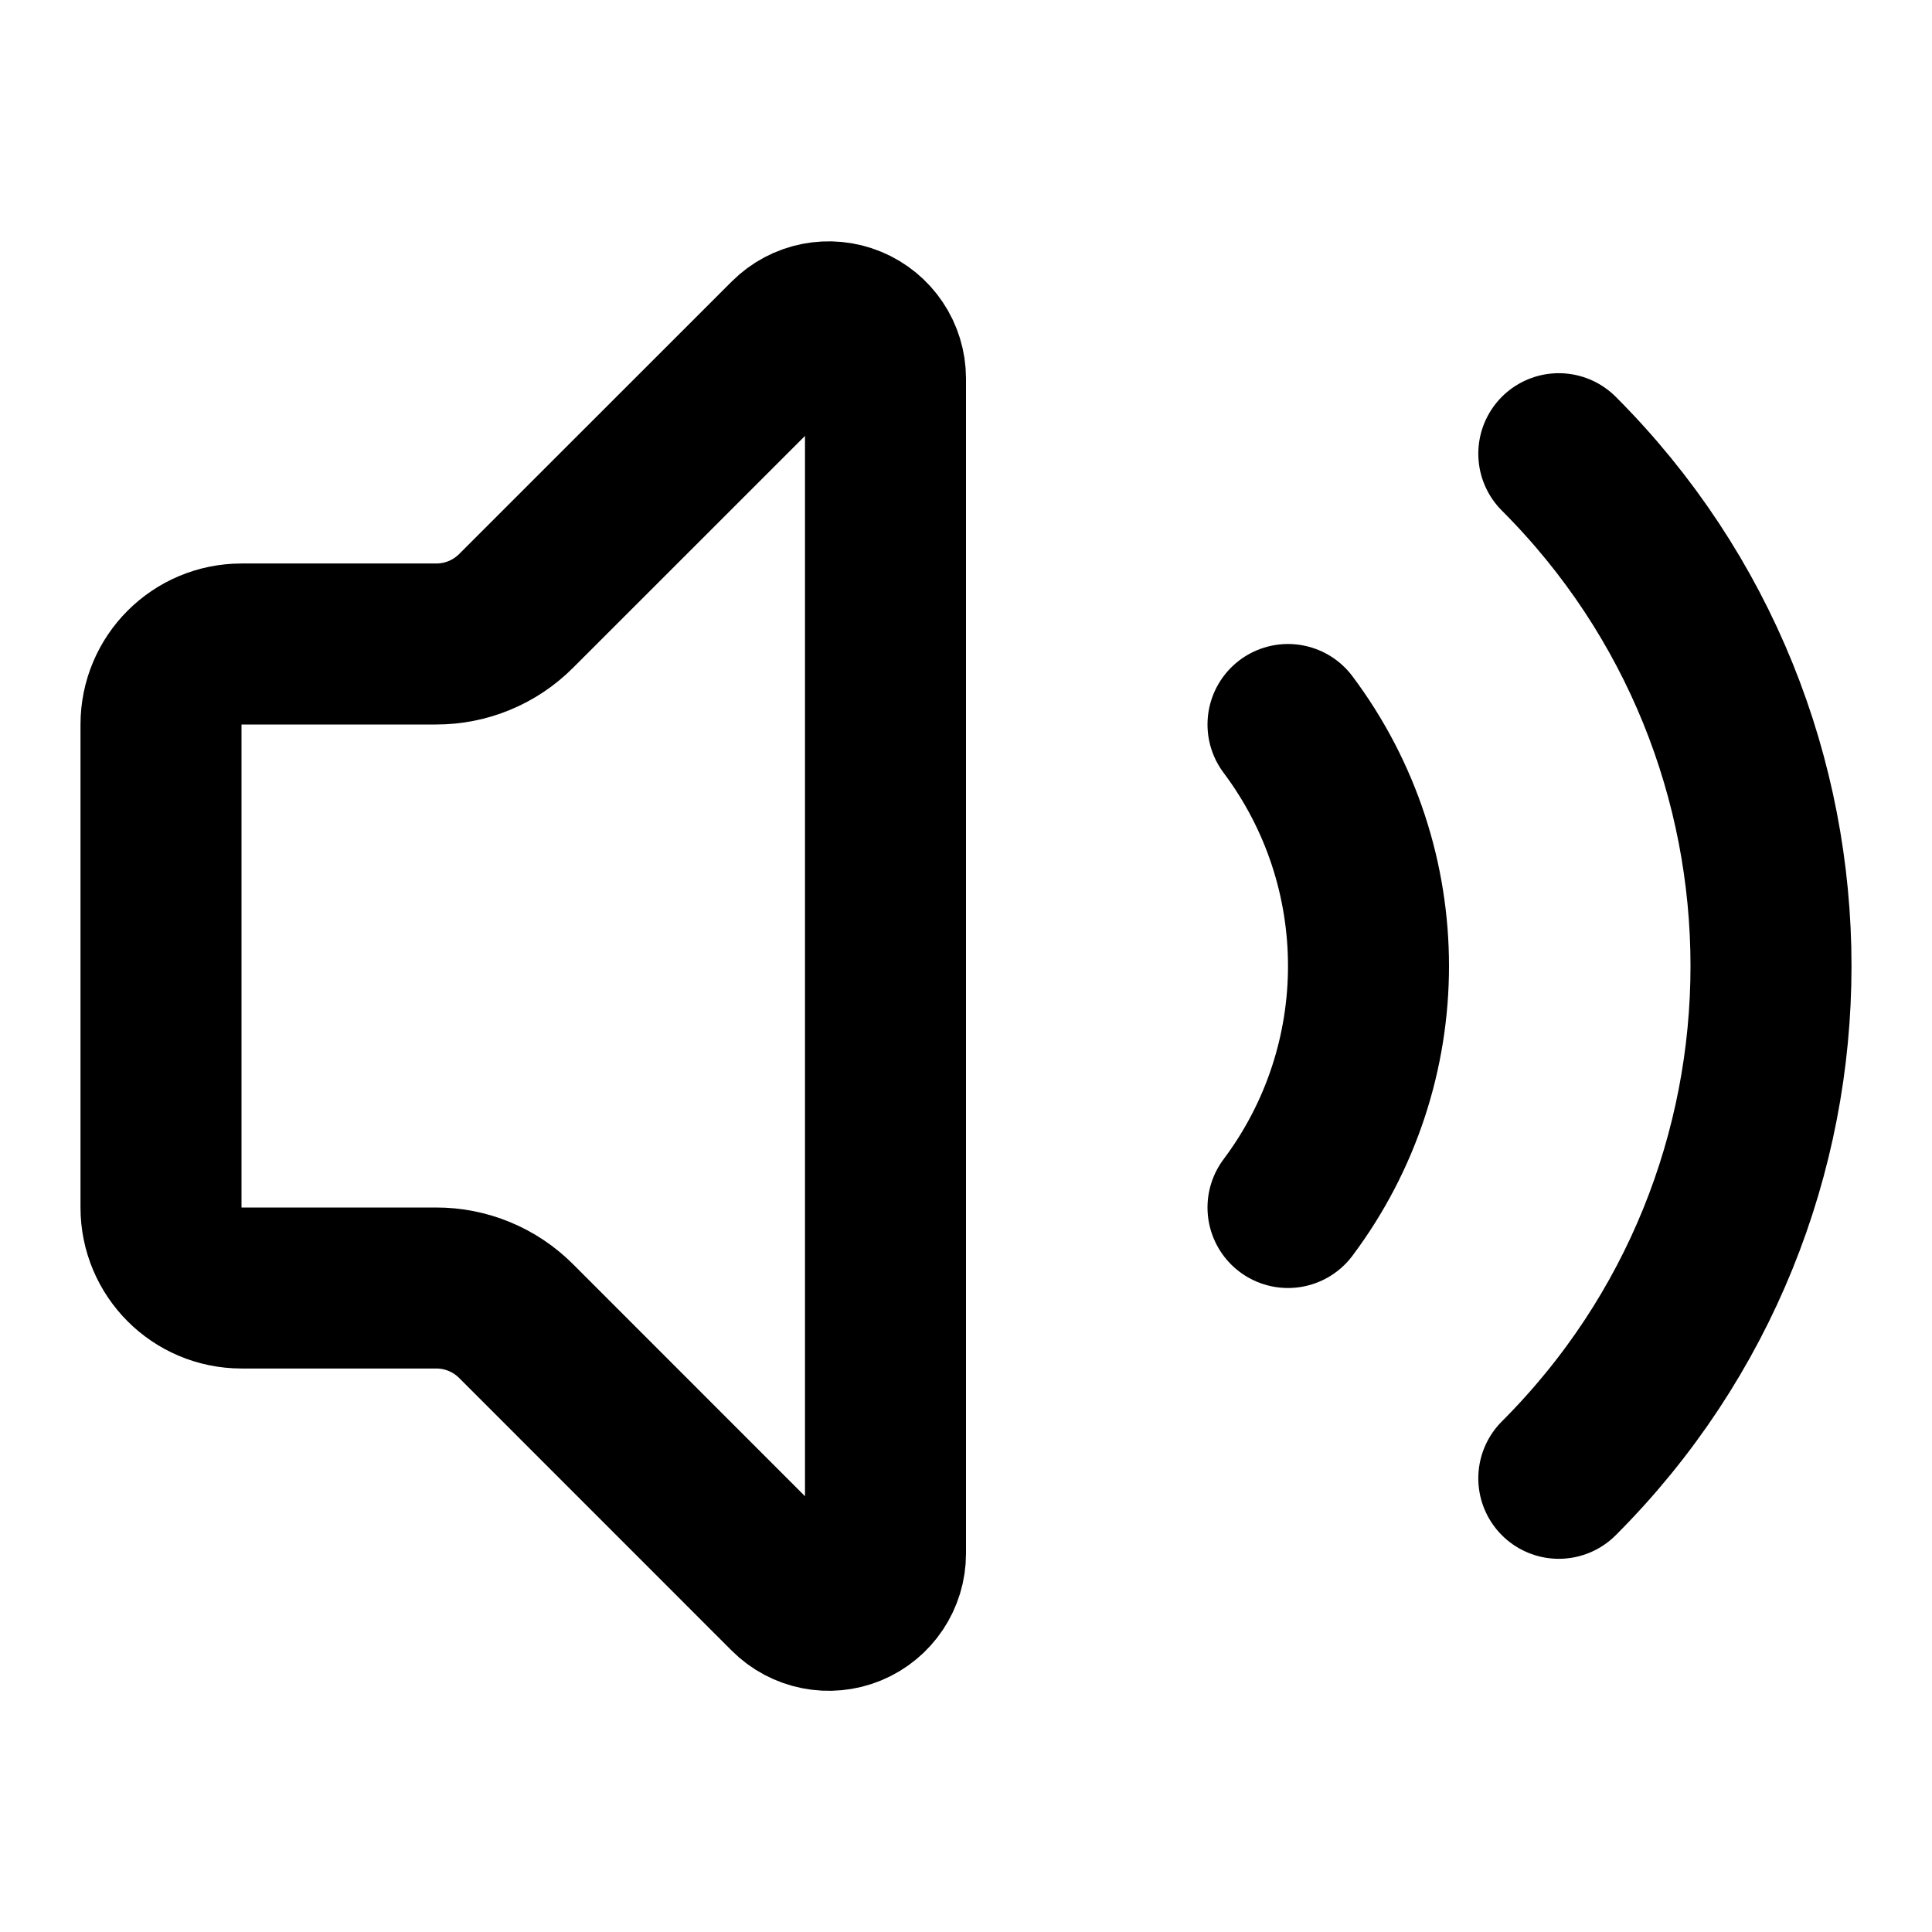
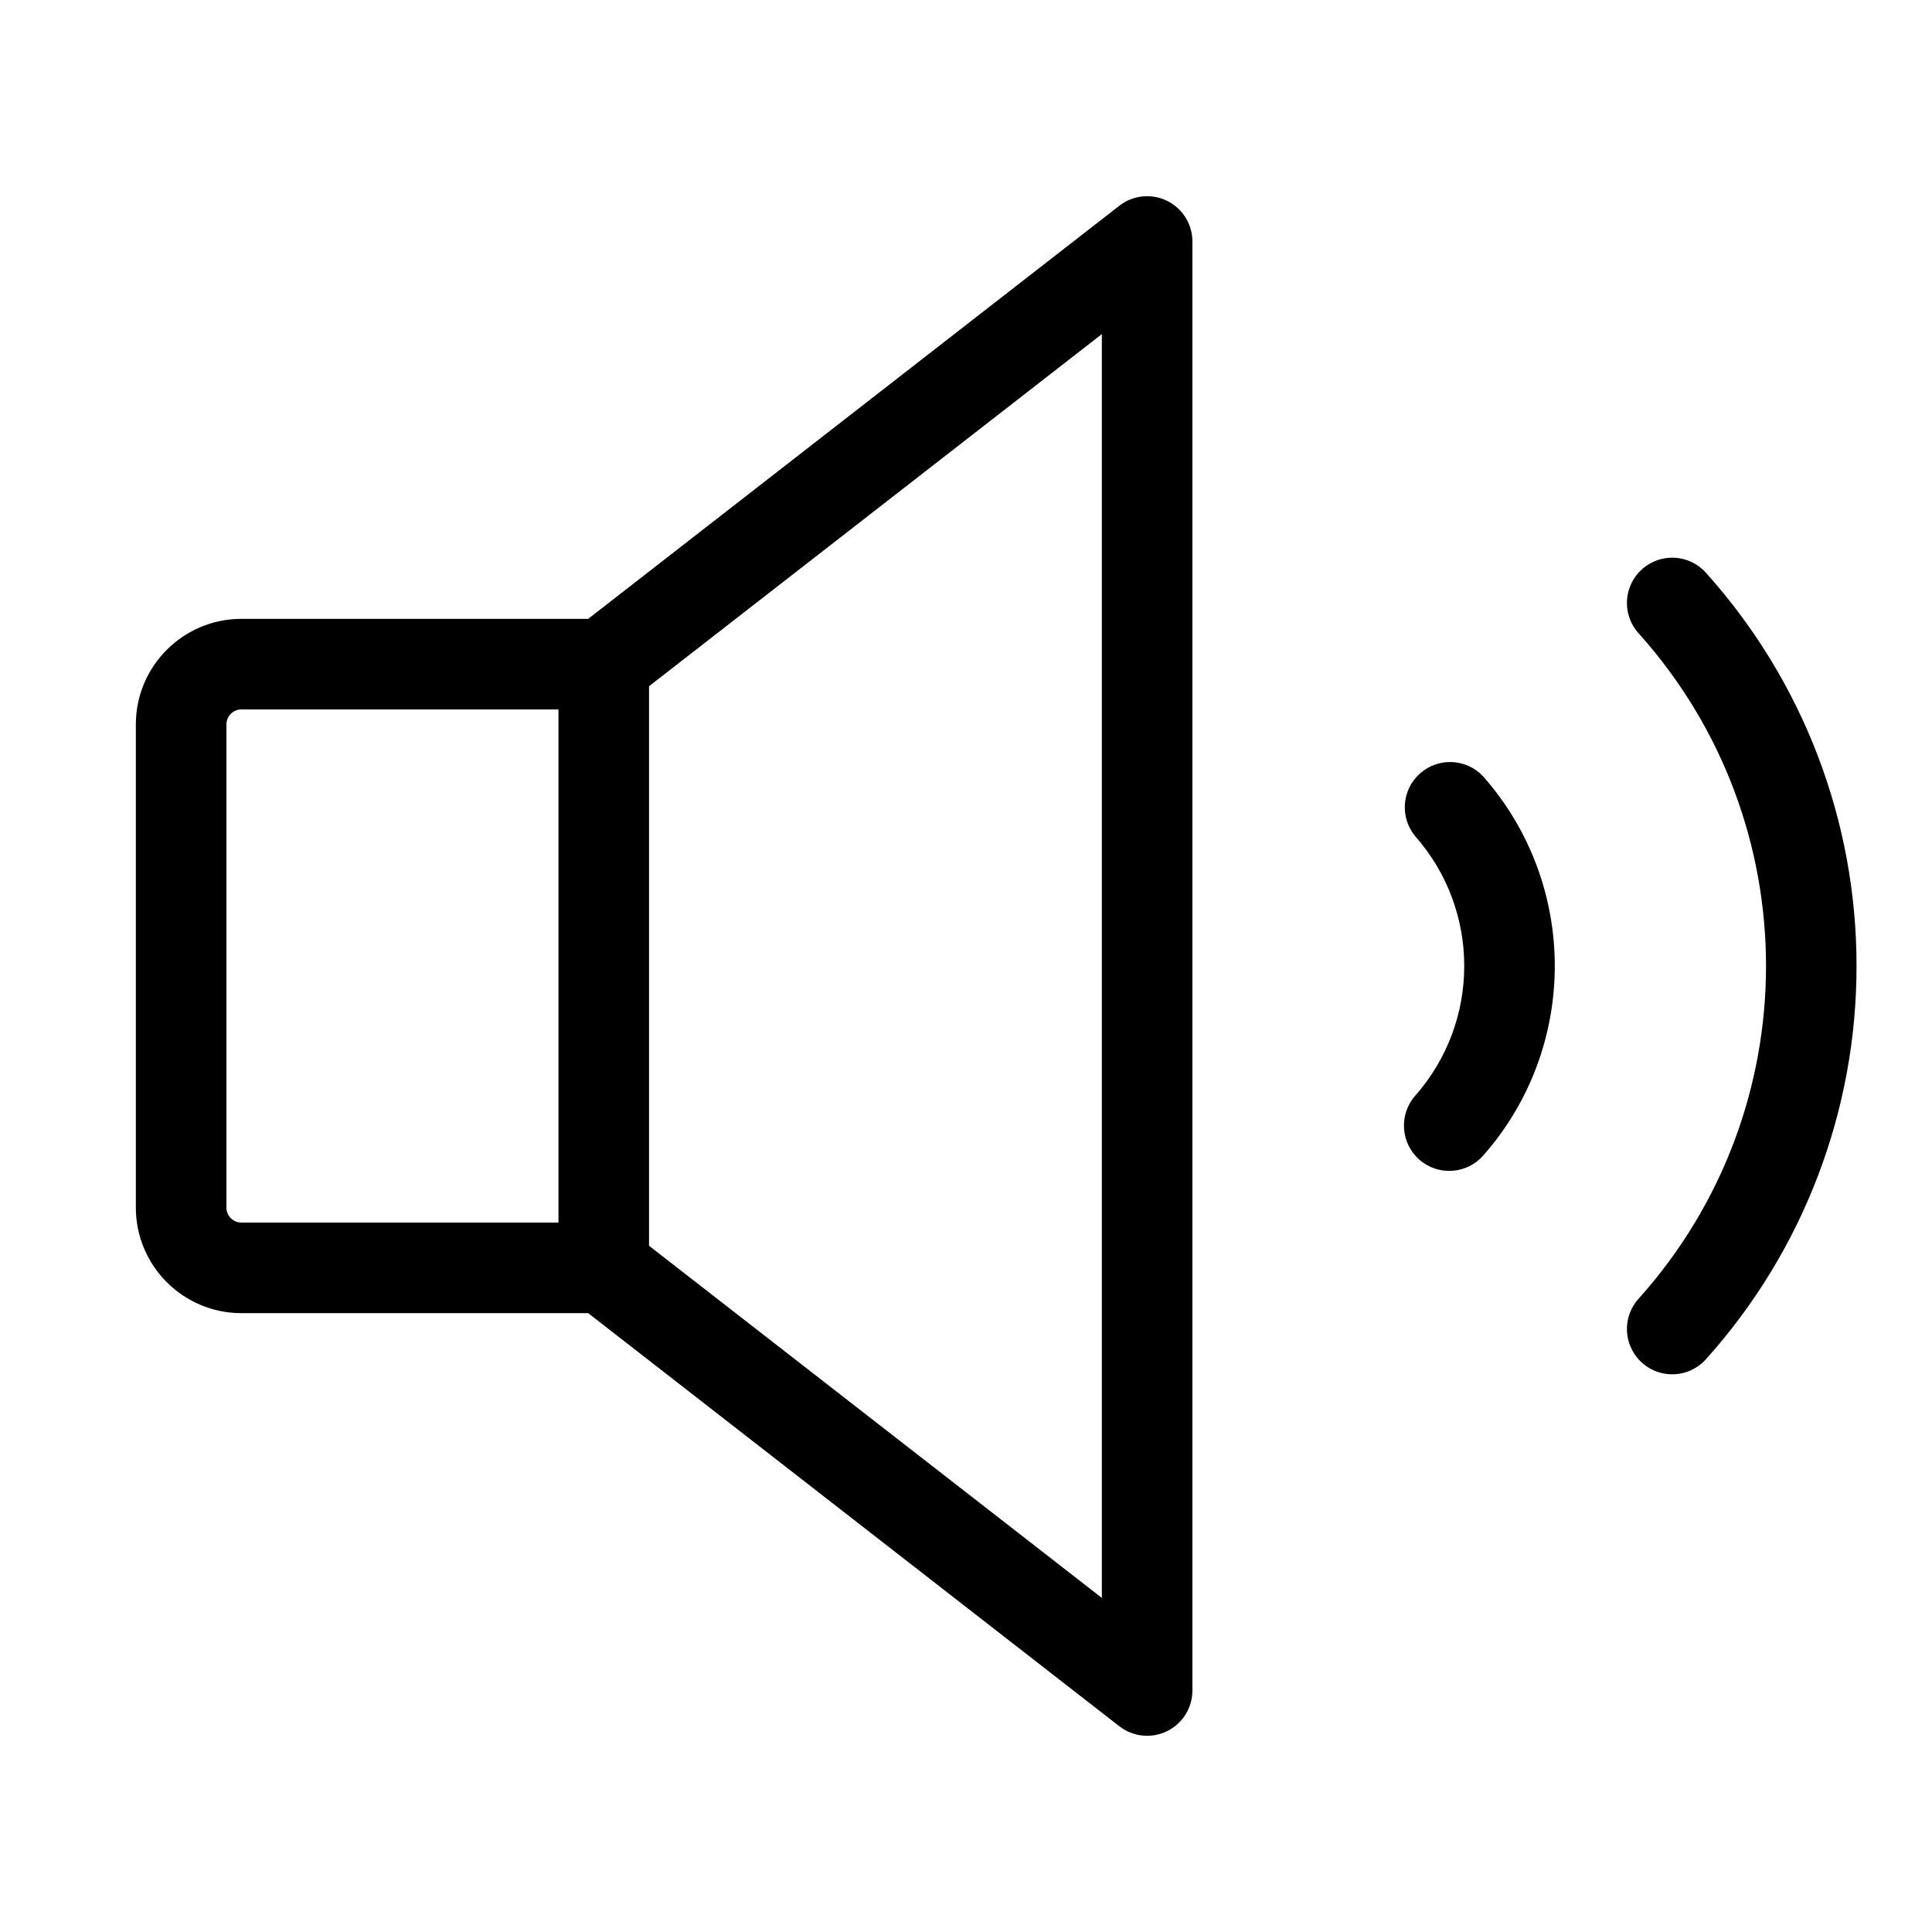
- <svg xmlns="http://www.w3.org/2000/svg" width="24" height="24" viewBox="0 0 24 24" fill="none" stroke="currentColor" stroke-width="2" stroke-linecap="round" stroke-linejoin="round">
-   <path d="M11 4.702a.705.705 0 0 0-1.203-.498L6.413 7.587A1.4 1.4 0 0 1 5.416 8H3a1 1 0 0 0-1 1v6a1 1 0 0 0 1 1h2.416a1.4 1.4 0 0 1 .997.413l3.383 3.384A.705.705 0 0 0 11 19.298z" />
-   <path d="M16 9a5 5 0 0 1 0 6" />
-   <path d="M19.364 18.364a9 9 0 0 0 0-12.728" />
+ <svg xmlns="http://www.w3.org/2000/svg" viewBox="0 0 256 256" fill="currentColor">
+   <path d="M154.64,26.61a6,6,0,0,0-6.32.65L77.94,82H32A14,14,0,0,0,18,96v64a14,14,0,0,0,14,14H77.94l70.38,54.74A6,6,0,0,0,158,224V32A6,6,0,0,0,154.64,26.61ZM30,160V96a2,2,0,0,1,2-2H74v68H32A2,2,0,0,1,30,160Zm116,51.73L86,165.07V90.93l60-46.66Zm50.53-108.85a38,38,0,0,1,0,50.24,6,6,0,1,1-9-7.94,26,26,0,0,0,0-34.37,6,6,0,0,1,9-7.93ZM246,128a77.86,77.86,0,0,1-19.86,52,6,6,0,1,1-8.94-8,66,66,0,0,0,0-88,6,6,0,1,1,8.94-8A77.86,77.86,0,0,1,246,128Z" />
</svg>
